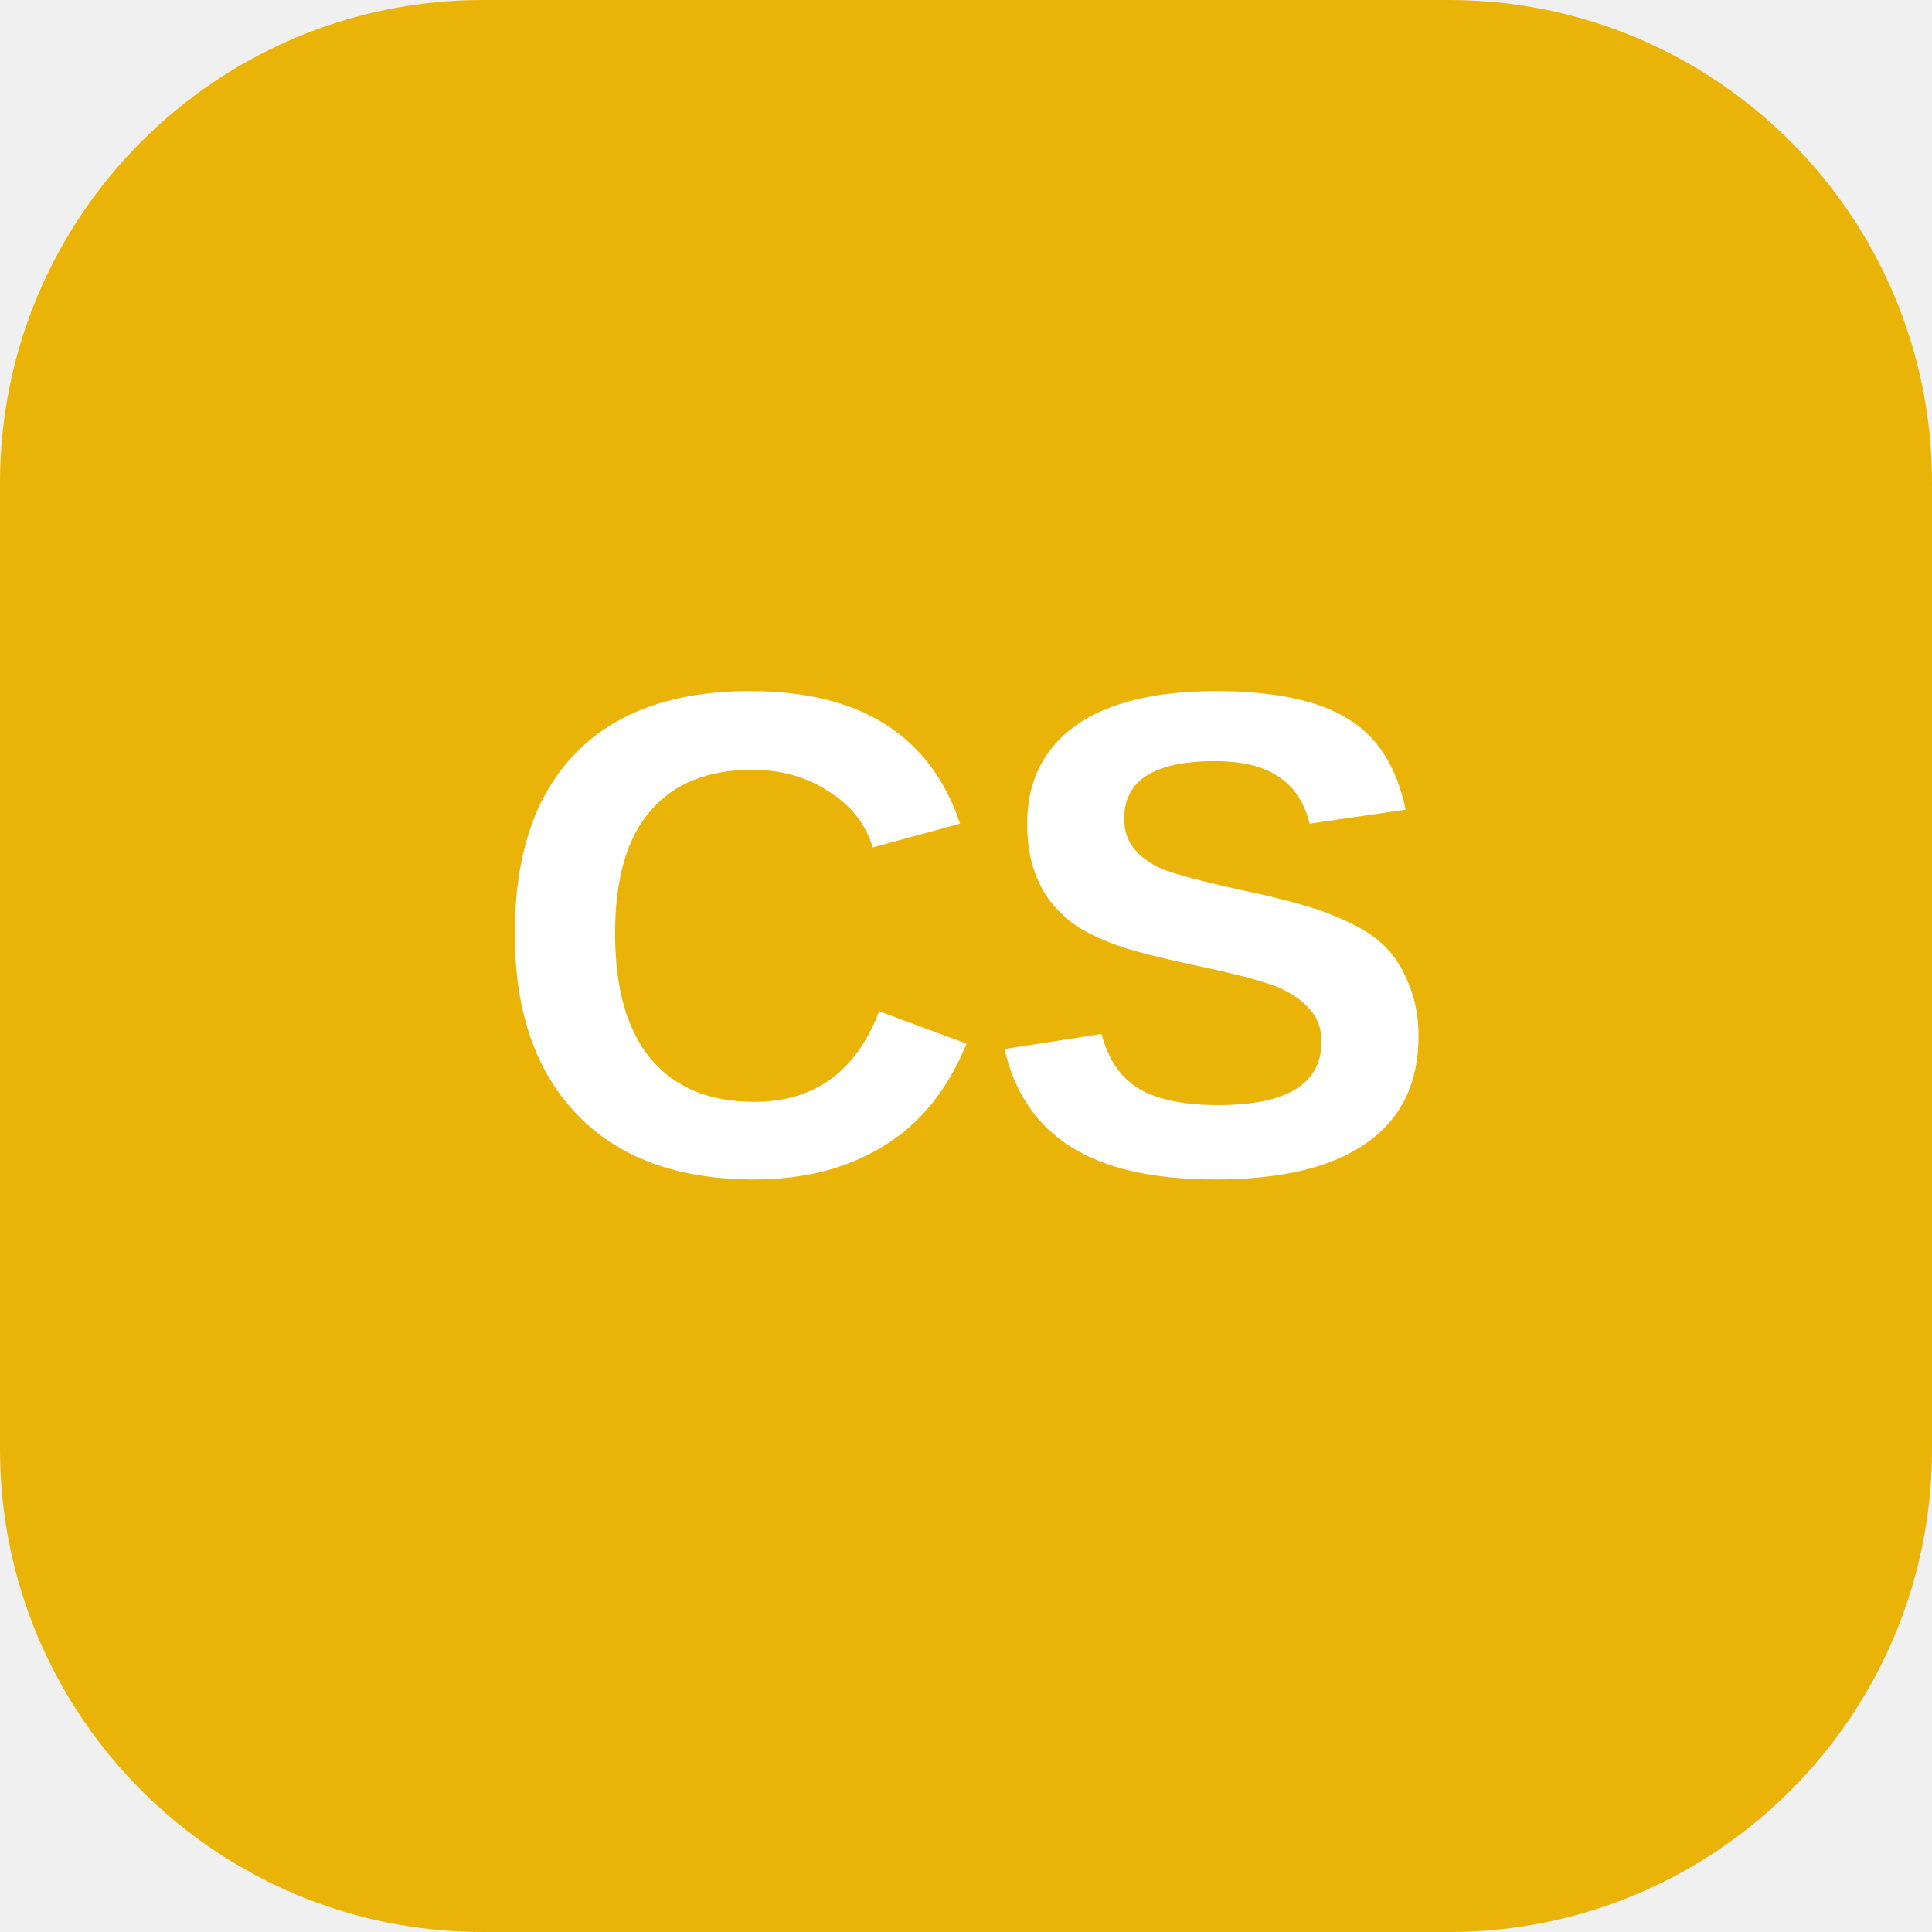
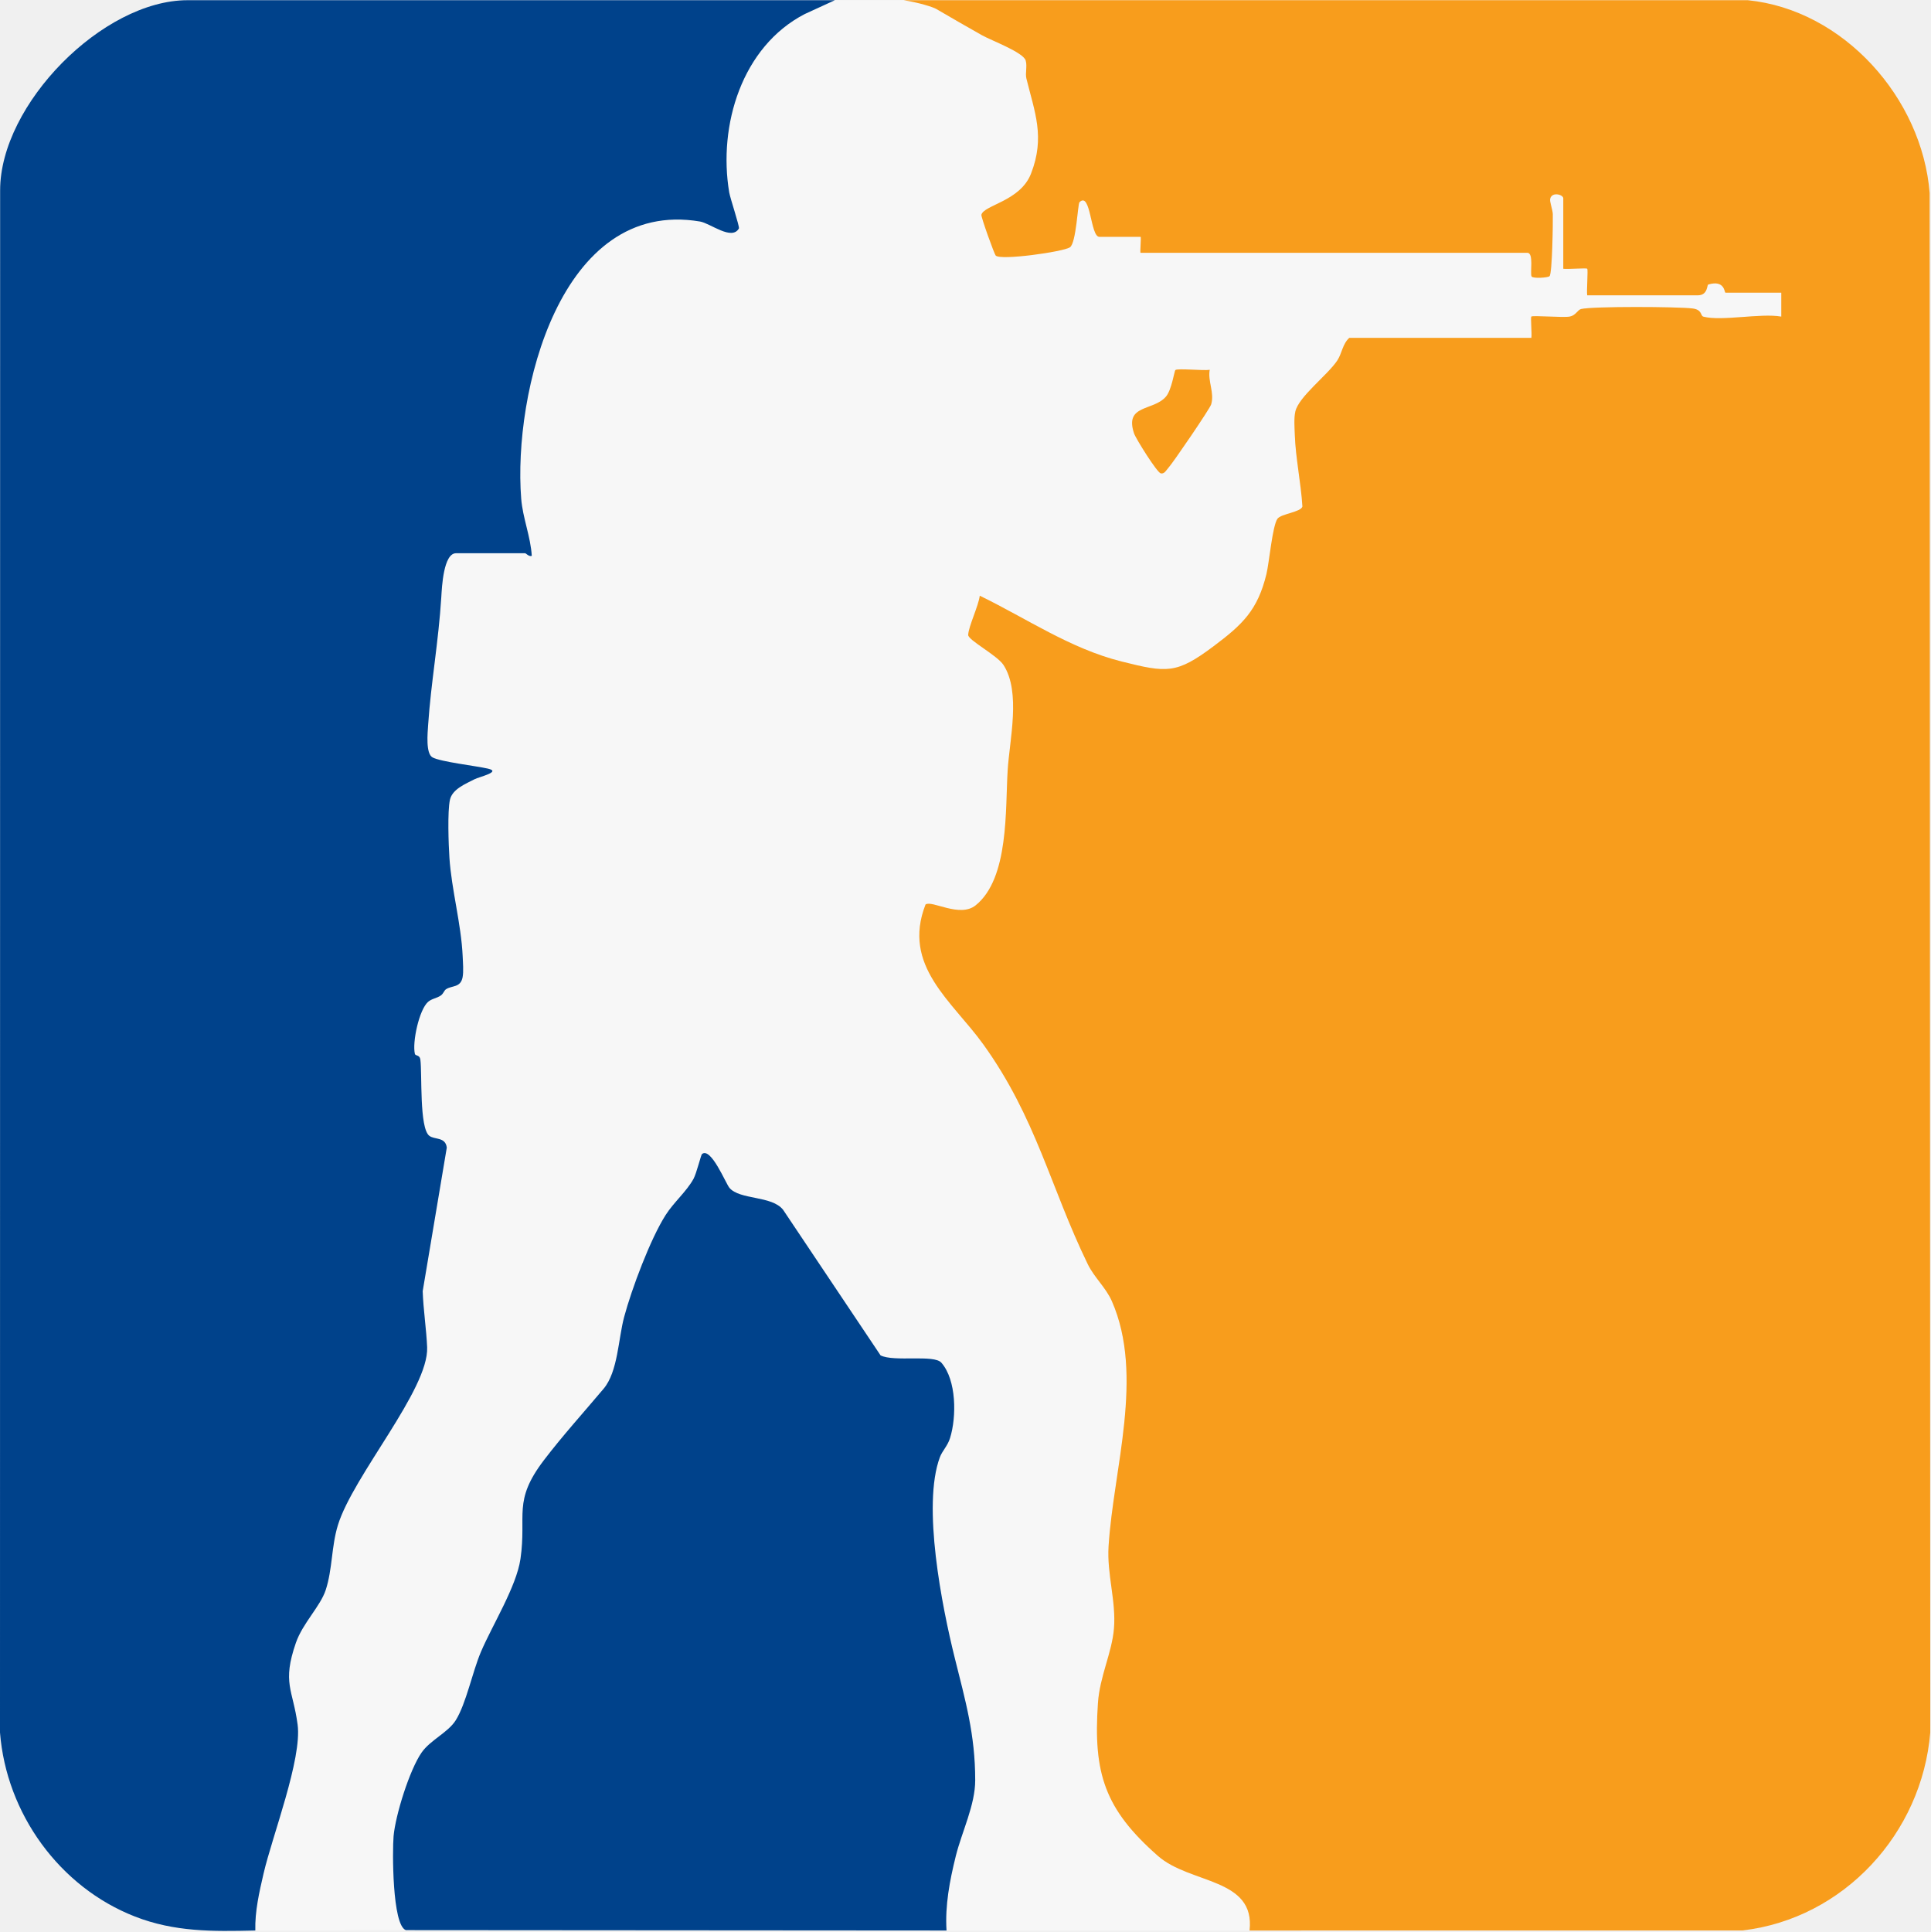
- <svg xmlns="http://www.w3.org/2000/svg" viewBox="0 0 28 28" fill="none">
-   <rect width="28" height="28" rx="7" fill="#EAB308" />
-   <text x="14" y="17" text-anchor="middle" font-family="Arial,sans-serif" font-weight="900" font-size="10" fill="white">CS</text>
+ <svg xmlns="http://www.w3.org/2000/svg" viewBox="0 0 726.08 726.65">
+   <path d="m649.04 110.08c-.41 0-.21-4.93-6.45-3.07-.61.18-.05 4.07-4.05 4.07h-41.5c-.28-1.7.39-9.62 0-10.01-.37-.37-7.41.27-9 .01v-26.5c0-1.38-4.22-2.58-4.92.13-.3 1.18.91 3.96.97 5.83.08 3-.18 22.43-1.24 23.35-.69.59-6.26.92-6.72.1-.67-1.18.91-8.91-1.59-8.91h-145.5c-.3 0 .3-6 0-6h-15.5c-3.44 0-3.17-17.31-7.5-13.01-.62.62-1.21 15.29-3.57 16.94-2.39 1.67-26.28 5.07-27.95 3.08-.52-.62-5.56-14.53-5.36-15.32.92-3.66 14.6-5.06 18.65-15.42 5.4-13.81 1.39-23.16-1.72-35.82-.5-2.01.37-4.52-.26-6.75-.86-3.1-12.9-7.53-16.46-9.53-5.71-3.21-11.51-6.56-17.17-9.87-1.22-.72-4.19-2.92-12.33-3.31h-25.83v.01l-11.31 5.19c-23.69 12.24-32.64 41.88-28.44 67.06.39 2.33 4 12.99 3.65 13.6-2.7 4.68-10.7-1.95-14.64-2.62-52.68-8.86-70.36 64.75-67.25 104.25.58 7.29 3.56 14.3 3.98 21.51-1.08.38-2.18-.99-2.49-.99h-26c-4.73 0-5.32 12.74-5.54 16.45-1.04 16.83-3.9 32.3-4.95 48.06-.2 3.01-.99 10.91 1.68 12.3 3.25 1.68 16.09 3.13 20.81 4.2 5.22 1.19-3.28 3.08-5.02 3.98-3.35 1.73-8.37 3.71-9.27 7.72-.97 4.38-.53 16.78-.2 21.78.78 11.96 4.44 25.01 4.98 37.01.1 2.31.39 5.87-.02 7.97-.78 4.02-3.99 3.02-6.26 4.53-.72.49-.95 1.64-1.93 2.33-1.5 1.05-3.43 1.19-4.81 2.41-3.39 3.02-5.99 15.24-4.95 19.57.2.81 1.81.27 2.06 2.12.7 5.35-.43 25.64 3.33 28.65 1.98 1.59 6.11.34 6.61 4.47l-9.06 53.99c.22 6.81 1.4 14.54 1.67 21.11.64 15.87-27.83 48.26-33.57 66.9-2.47 8.02-2.01 16.55-4.59 24.41-2 6.11-8.66 12.48-11.2 19.81-5.28 15.24-1.12 17.54.64 30.81 1.71 12.93-9.55 41.92-12.81 56.01-1.62 6.99-3.28 14.18-3.1 21.37v.04c-.1 0-.2 0-.3.01l56.93-.15s-.02-.01-.03-.01c-5.13-1.86-5.07-29.95-4.59-35.34.71-7.93 6.02-24.94 10.55-31.45 3.28-4.7 9.96-7.52 12.85-12.15 3.89-6.25 6.24-18.09 9.41-25.59 4.29-10.11 13.41-24.65 14.92-35.08 2.4-16.6-3.03-21.6 8.84-37.16 7.05-9.24 15.05-18.06 22.44-26.85 5.39-6.41 5.5-18.72 7.72-26.99 2.82-10.52 9.87-29.37 15.63-38.37 3.05-4.78 7.84-8.81 10.45-13.55 1.17-2.14 2.81-9.01 3.19-9.33 3.36-2.82 8.94 11.03 10.32 12.68 3.87 4.61 16 2.87 20.21 8.29l36.66 54.75c5.16 2.54 20.07-.43 22.85 2.73 5.74 6.54 5.76 20.42 3.27 28.37-.94 3.01-2.92 4.77-3.82 7.19-6.76 18.13.81 56.23 5.58 75.42 4.02 16.17 7.71 28.81 7.71 46.08 0 9.35-5.03 19.37-7.3 28.49-2.3 9.28-4.08 18.59-3.49 28.01h113.99c2.24-19.87-22.35-17.39-34.46-28.04-20.01-17.59-24.38-31.03-22.57-57.5.68-10.05 5.26-18.89 6.02-27.98.87-10.39-2.69-20.35-2.02-31.02 1.8-28.93 13.52-64.17 1.23-92.16-2.26-5.13-6.63-8.91-9.07-13.93-14.03-28.84-19.4-55.02-39.31-82.69-11.63-16.16-30.72-29.52-21.7-52.57 2.42-1.71 12.86 5.11 18.83.33 12.67-10.14 11.14-36.34 12.07-50.93.72-11.41 5.01-29.29-1.56-39.46-2.38-3.69-13.42-9.39-13.3-11.35.2-3.38 3.85-10.76 4.36-14.72 17.63 8.55 34.01 19.89 53.28 24.72 17.14 4.3 20.67 4.77 34.68-5.73 10.87-8.15 16.56-13.52 19.87-27.13 1.05-4.32 2.25-18.21 4.17-20.84 1.33-1.83 8.82-2.45 9.36-4.57-.52-8.69-2.58-18.4-2.86-26.94-.09-2.7-.38-6.23.2-8.78 1.25-5.6 12.15-13.72 15.79-19.22 1.76-2.67 1.97-6.22 4.5-8.49h68.5c.25-1.48-.36-7.66-.01-8.01.52-.52 12.04.48 14.49-.01 2.24-.45 2.91-2.51 4.21-2.83 4.37-1.07 36.44-.89 41.87-.22 3.85.47 2.94 2.78 4.14 3.09 6.86 1.8 21.51-1.39 29.3-.02v-9zm-193.45 42.04c-.48 1.61-14.38 22-16.13 23.88-.77.83-1.42 2.33-2.82 2.04-1.34-.29-9.41-13.12-10.04-15.01-3.71-11.03 7.27-8.32 12.01-13.89 2.15-2.53 3.13-9.62 3.53-9.96.86-.75 10.66.33 12.9-.11-.78 4.45 1.87 8.61.55 13.05z" fill="#f7f7f7" />
+   <path d="m726.08 651.61c-3.12 37.91-32.49 69.99-70.56 74.45l-180.74.02h-4.75c2.24-19.87-22.35-17.39-34.46-28.04-20.01-17.59-24.38-31.03-22.57-57.5.68-10.05 5.26-18.89 6.02-27.98.87-10.39-2.69-20.35-2.02-31.02 1.8-28.93 13.52-64.17 1.23-92.16-2.26-5.13-6.63-8.91-9.07-13.93-14.03-28.84-19.4-55.02-39.31-82.69-11.63-16.16-30.72-29.52-21.7-52.57 2.42-1.71 12.86 5.11 18.83.33 12.67-10.14 11.14-36.34 12.07-50.93.72-11.41 5.01-29.29-1.56-39.46-2.38-3.69-13.42-9.39-13.3-11.35.2-3.38 3.85-10.76 4.36-14.72 17.63 8.55 34.01 19.89 53.28 24.72 17.14 4.3 20.67 4.77 34.68-5.73 10.87-8.15 16.56-13.52 19.87-27.13 1.05-4.32 2.25-18.21 4.17-20.84 1.33-1.83 8.82-2.45 9.36-4.57-.52-8.69-2.58-18.4-2.86-26.94-.09-2.7-.38-6.23.2-8.78 1.25-5.6 12.15-13.72 15.79-19.22 1.76-2.67 1.97-6.22 4.5-8.49h68.5c.25-1.48-.36-7.66-.01-8.01.52-.52 12.04.48 14.49-.01 2.24-.45 2.91-2.51 4.21-2.83 4.37-1.07 36.44-.89 41.87-.22 3.85.47 2.94 2.78 4.14 3.09 6.86 1.8 21.51-1.39 29.3-.02v-9h-21c-.41 0-.21-4.93-6.45-3.07-.61.18-.05 4.07-4.05 4.07h-41.5c-.28-1.7.39-9.62 0-10.01-.37-.37-7.41.27-9 .01v-26.5c0-1.38-4.22-2.58-4.92.13-.3 1.18.91 3.96.97 5.83.08 3-.18 22.43-1.24 23.35-.69.59-6.26.92-6.72.1-.67-1.18.91-8.91-1.59-8.91h-145.5c-.3 0 .3-6 0-6h-15.5c-3.44 0-3.17-17.31-7.5-13.01-.62.62-1.21 15.29-3.57 16.94-2.39 1.67-26.28 5.07-27.95 3.08-.52-.62-5.56-14.53-5.36-15.32.92-3.66 14.6-5.06 18.65-15.42 5.4-13.81 1.39-23.16-1.72-35.82-.5-2.01.37-4.52-.26-6.75-.86-3.1-12.9-7.53-16.46-9.53-5.71-3.21-11.51-6.56-17.17-9.87-1.22-.72-6.62-2.43-12.33-3.31h317.5c36.17 3.6 65.67 36.9 68.48 72.51z" fill="#f89d1c" />
+   <path d="m314.04.08-11.31 5.19c-23.69 12.24-32.64 41.88-28.44 67.06.39 2.33 4 12.99 3.65 13.6-2.7 4.68-10.7-1.95-14.64-2.62-52.68-8.86-70.36 64.75-67.25 104.25.58 7.29 3.56 14.3 3.98 21.51-1.08.38-2.18-.99-2.49-.99h-26c-4.73 0-5.32 12.74-5.54 16.45-1.04 16.83-3.9 32.3-4.95 48.06-.2 3.01-.99 10.91 1.68 12.3 3.25 1.68 16.09 3.13 20.81 4.2 5.22 1.19-3.28 3.08-5.02 3.98-3.35 1.73-8.37 3.71-9.27 7.72-.97 4.38-.53 16.78-.2 21.78.78 11.96 4.44 25.01 4.98 37.01.1 2.31.39 5.87-.02 7.97-.78 4.02-3.99 3.02-6.26 4.53-.72.49-.95 1.64-1.93 2.33-1.5 1.05-3.43 1.19-4.81 2.41-3.39 3.02-5.99 15.24-4.95 19.57.2.81 1.81.27 2.06 2.12.7 5.35-.43 25.64 3.33 28.65 1.98 1.59 6.11.34 6.61 4.47l-9.06 53.99c.22 6.81 1.4 14.54 1.67 21.11.64 15.87-27.83 48.26-33.57 66.9-2.47 8.02-2.01 16.55-4.59 24.41-2 6.11-8.66 12.48-11.2 19.81-5.28 15.24-1.12 17.54.64 30.81 1.71 12.93-9.55 41.92-12.81 56.01-1.62 6.99-3.28 14.18-3.1 21.37v.04c-.1 0-.2 0-.3.01-15.79.37-30.06.56-44.97-5.25-28.41-11.08-48.39-38.78-50.77-69.22l.05-580.03c-.02-32.37 38.6-71.51 70.49-71.51zm45.49 697.99c-2.3 9.28-4.08 18.59-3.49 28.01h-3.89l-199.48-.14s-.02-.01-.03-.01c-5.13-1.86-5.07-29.95-4.59-35.34.71-7.93 6.02-24.94 10.55-31.45 3.28-4.7 9.96-7.52 12.85-12.15 3.89-6.25 6.24-18.09 9.41-25.59 4.29-10.11 13.41-24.65 14.92-35.08 2.4-16.6-3.03-21.6 8.84-37.16 7.05-9.24 15.05-18.06 22.44-26.85 5.39-6.41 5.5-18.72 7.72-26.99 2.82-10.52 9.87-29.37 15.63-38.37 3.05-4.78 7.84-8.81 10.45-13.55 1.17-2.14 2.81-9.01 3.19-9.33 3.36-2.82 8.94 11.03 10.32 12.68 3.87 4.61 16 2.87 20.21 8.29l36.66 54.75c5.16 2.54 20.07-.43 22.85 2.73 5.74 6.54 5.76 20.42 3.27 28.37-.94 3.01-2.92 4.77-3.82 7.19-6.76 18.13.81 56.23 5.58 75.42 4.02 16.17 7.71 28.81 7.71 46.08 0 9.35-5.03 19.37-7.3 28.49z" fill="#00428b" />
+   <path d="m455.04 139.07c-.78 4.45 1.87 8.61.54 13.05-.48 1.61-14.38 22-16.12 23.88-.77.83-1.43 2.33-2.83 2.04s-9.41-13.12-10.04-15.01c-3.7-11.03 7.27-8.32 12.01-13.88 2.15-2.53 3.13-9.62 3.53-9.96.87-.75 10.67.33 12.91-.11z" fill="#f89d1c" />
</svg>
